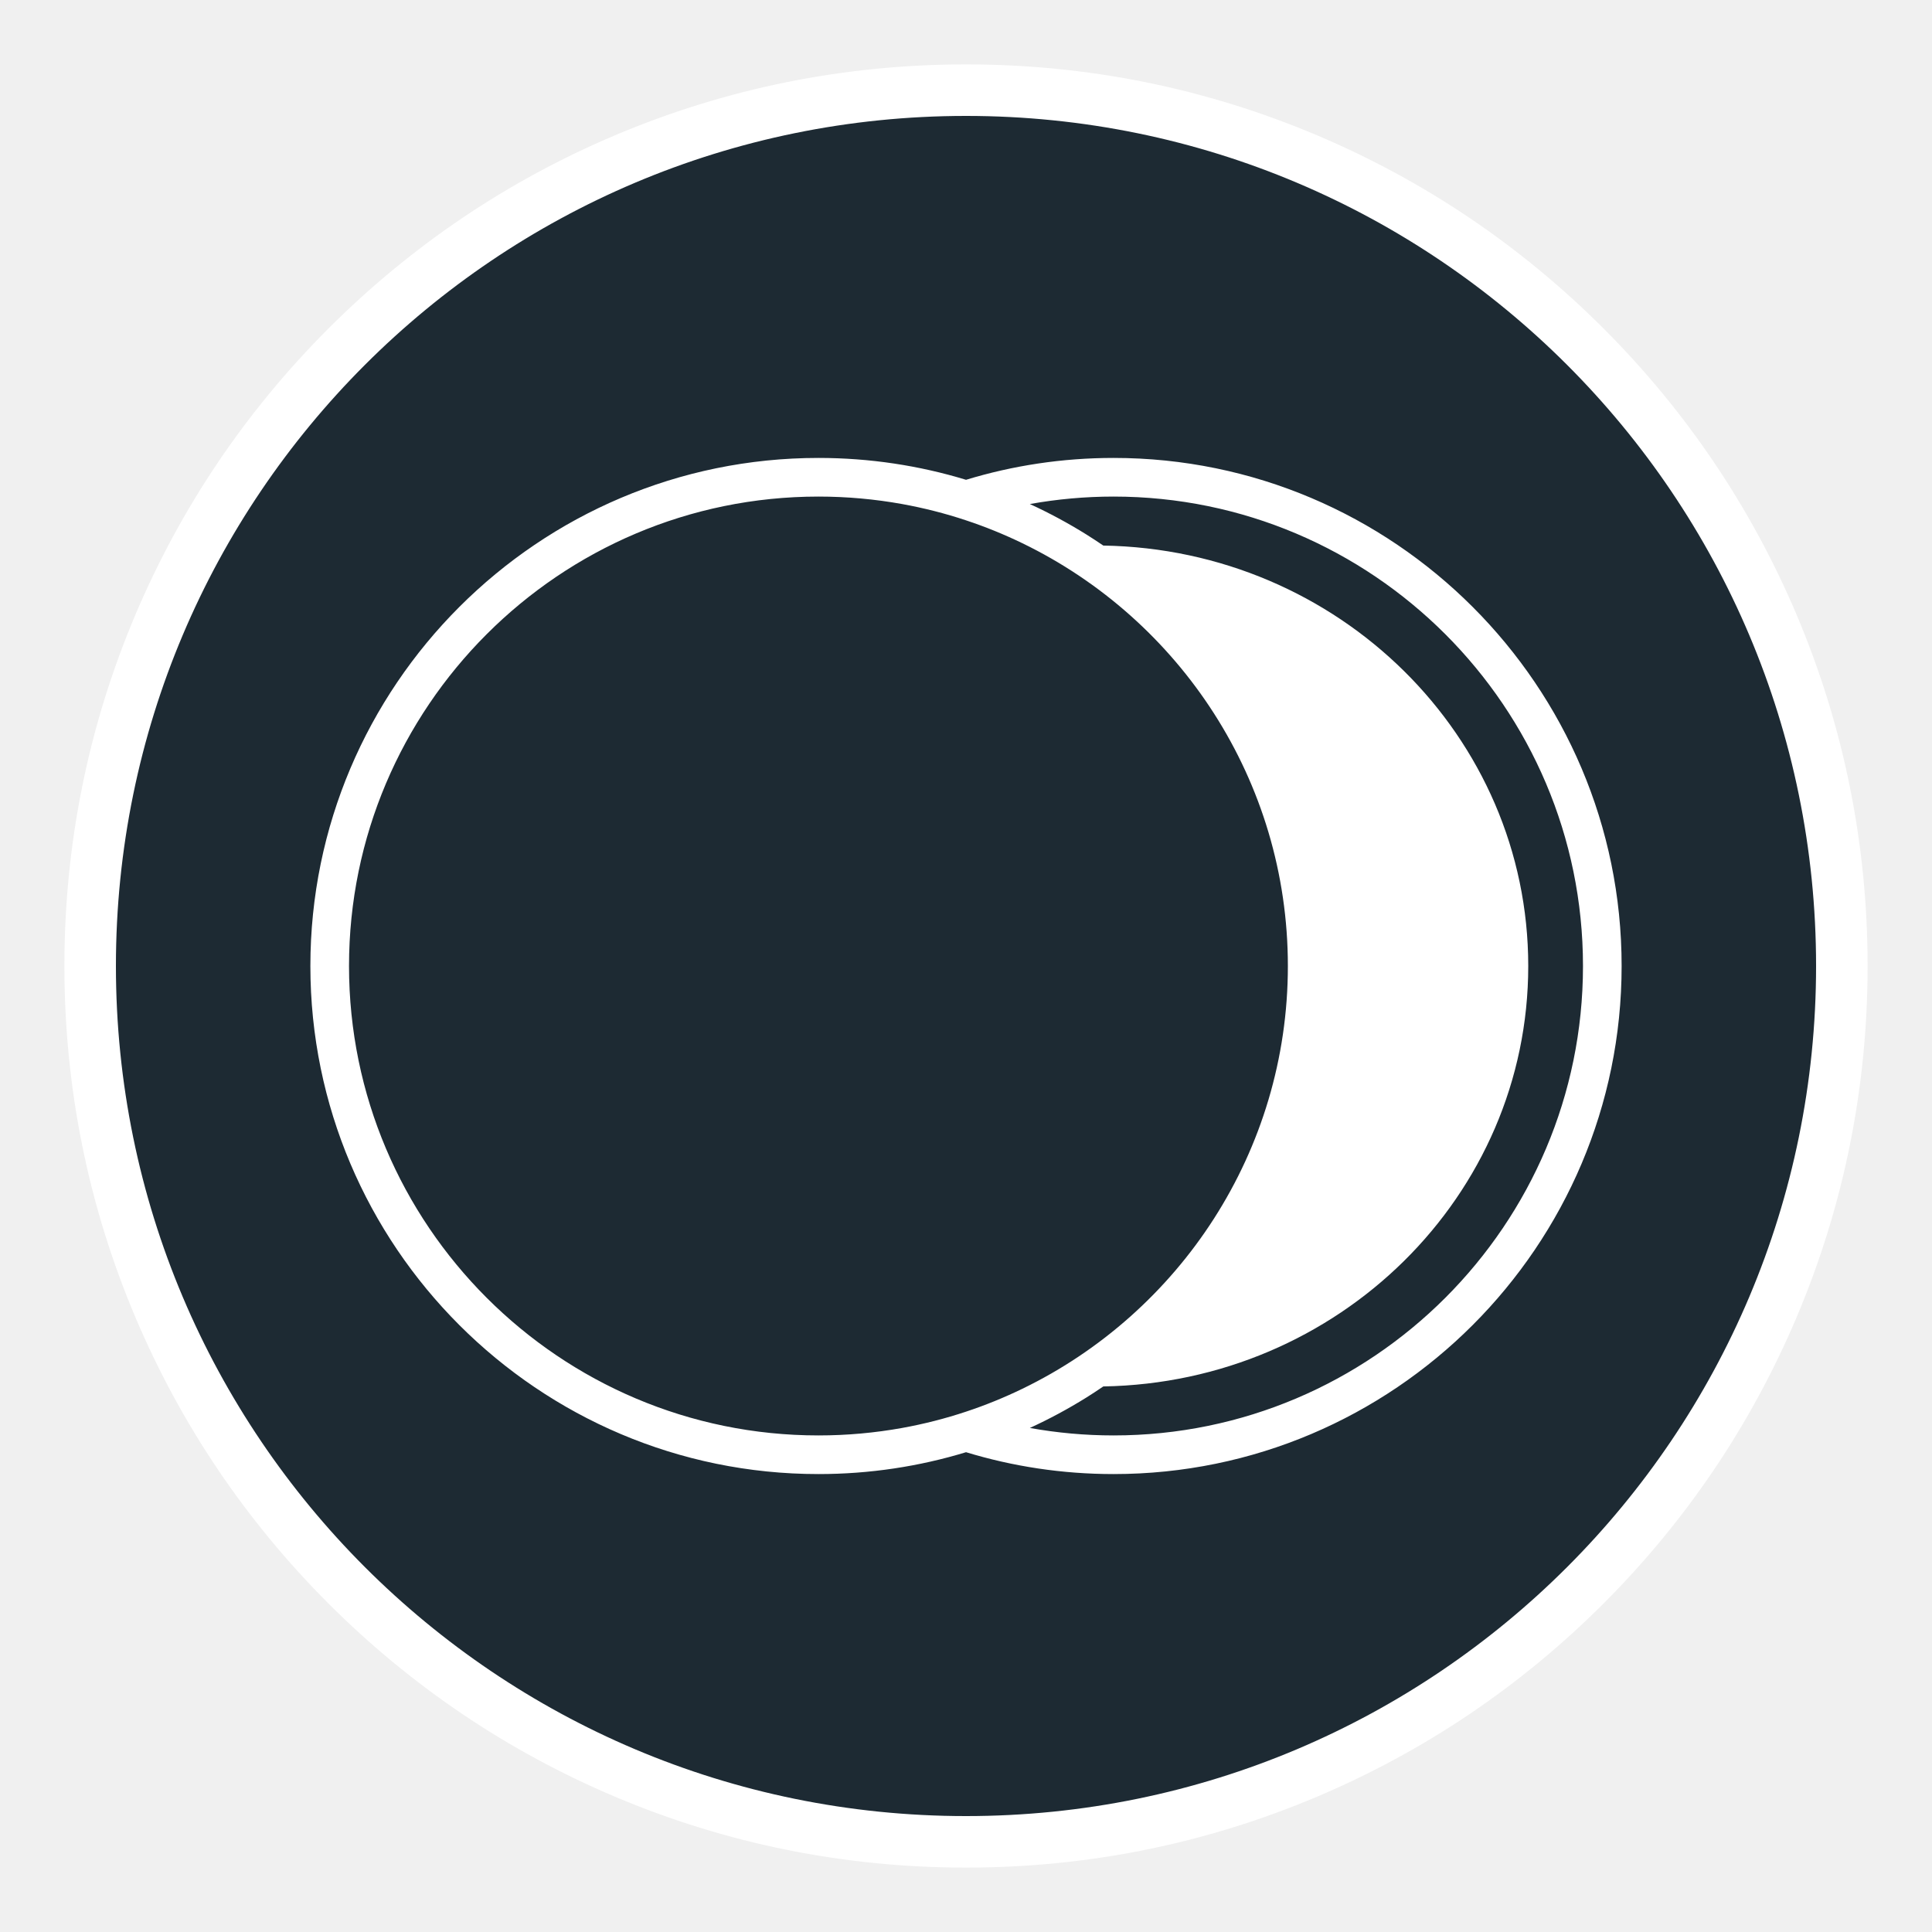
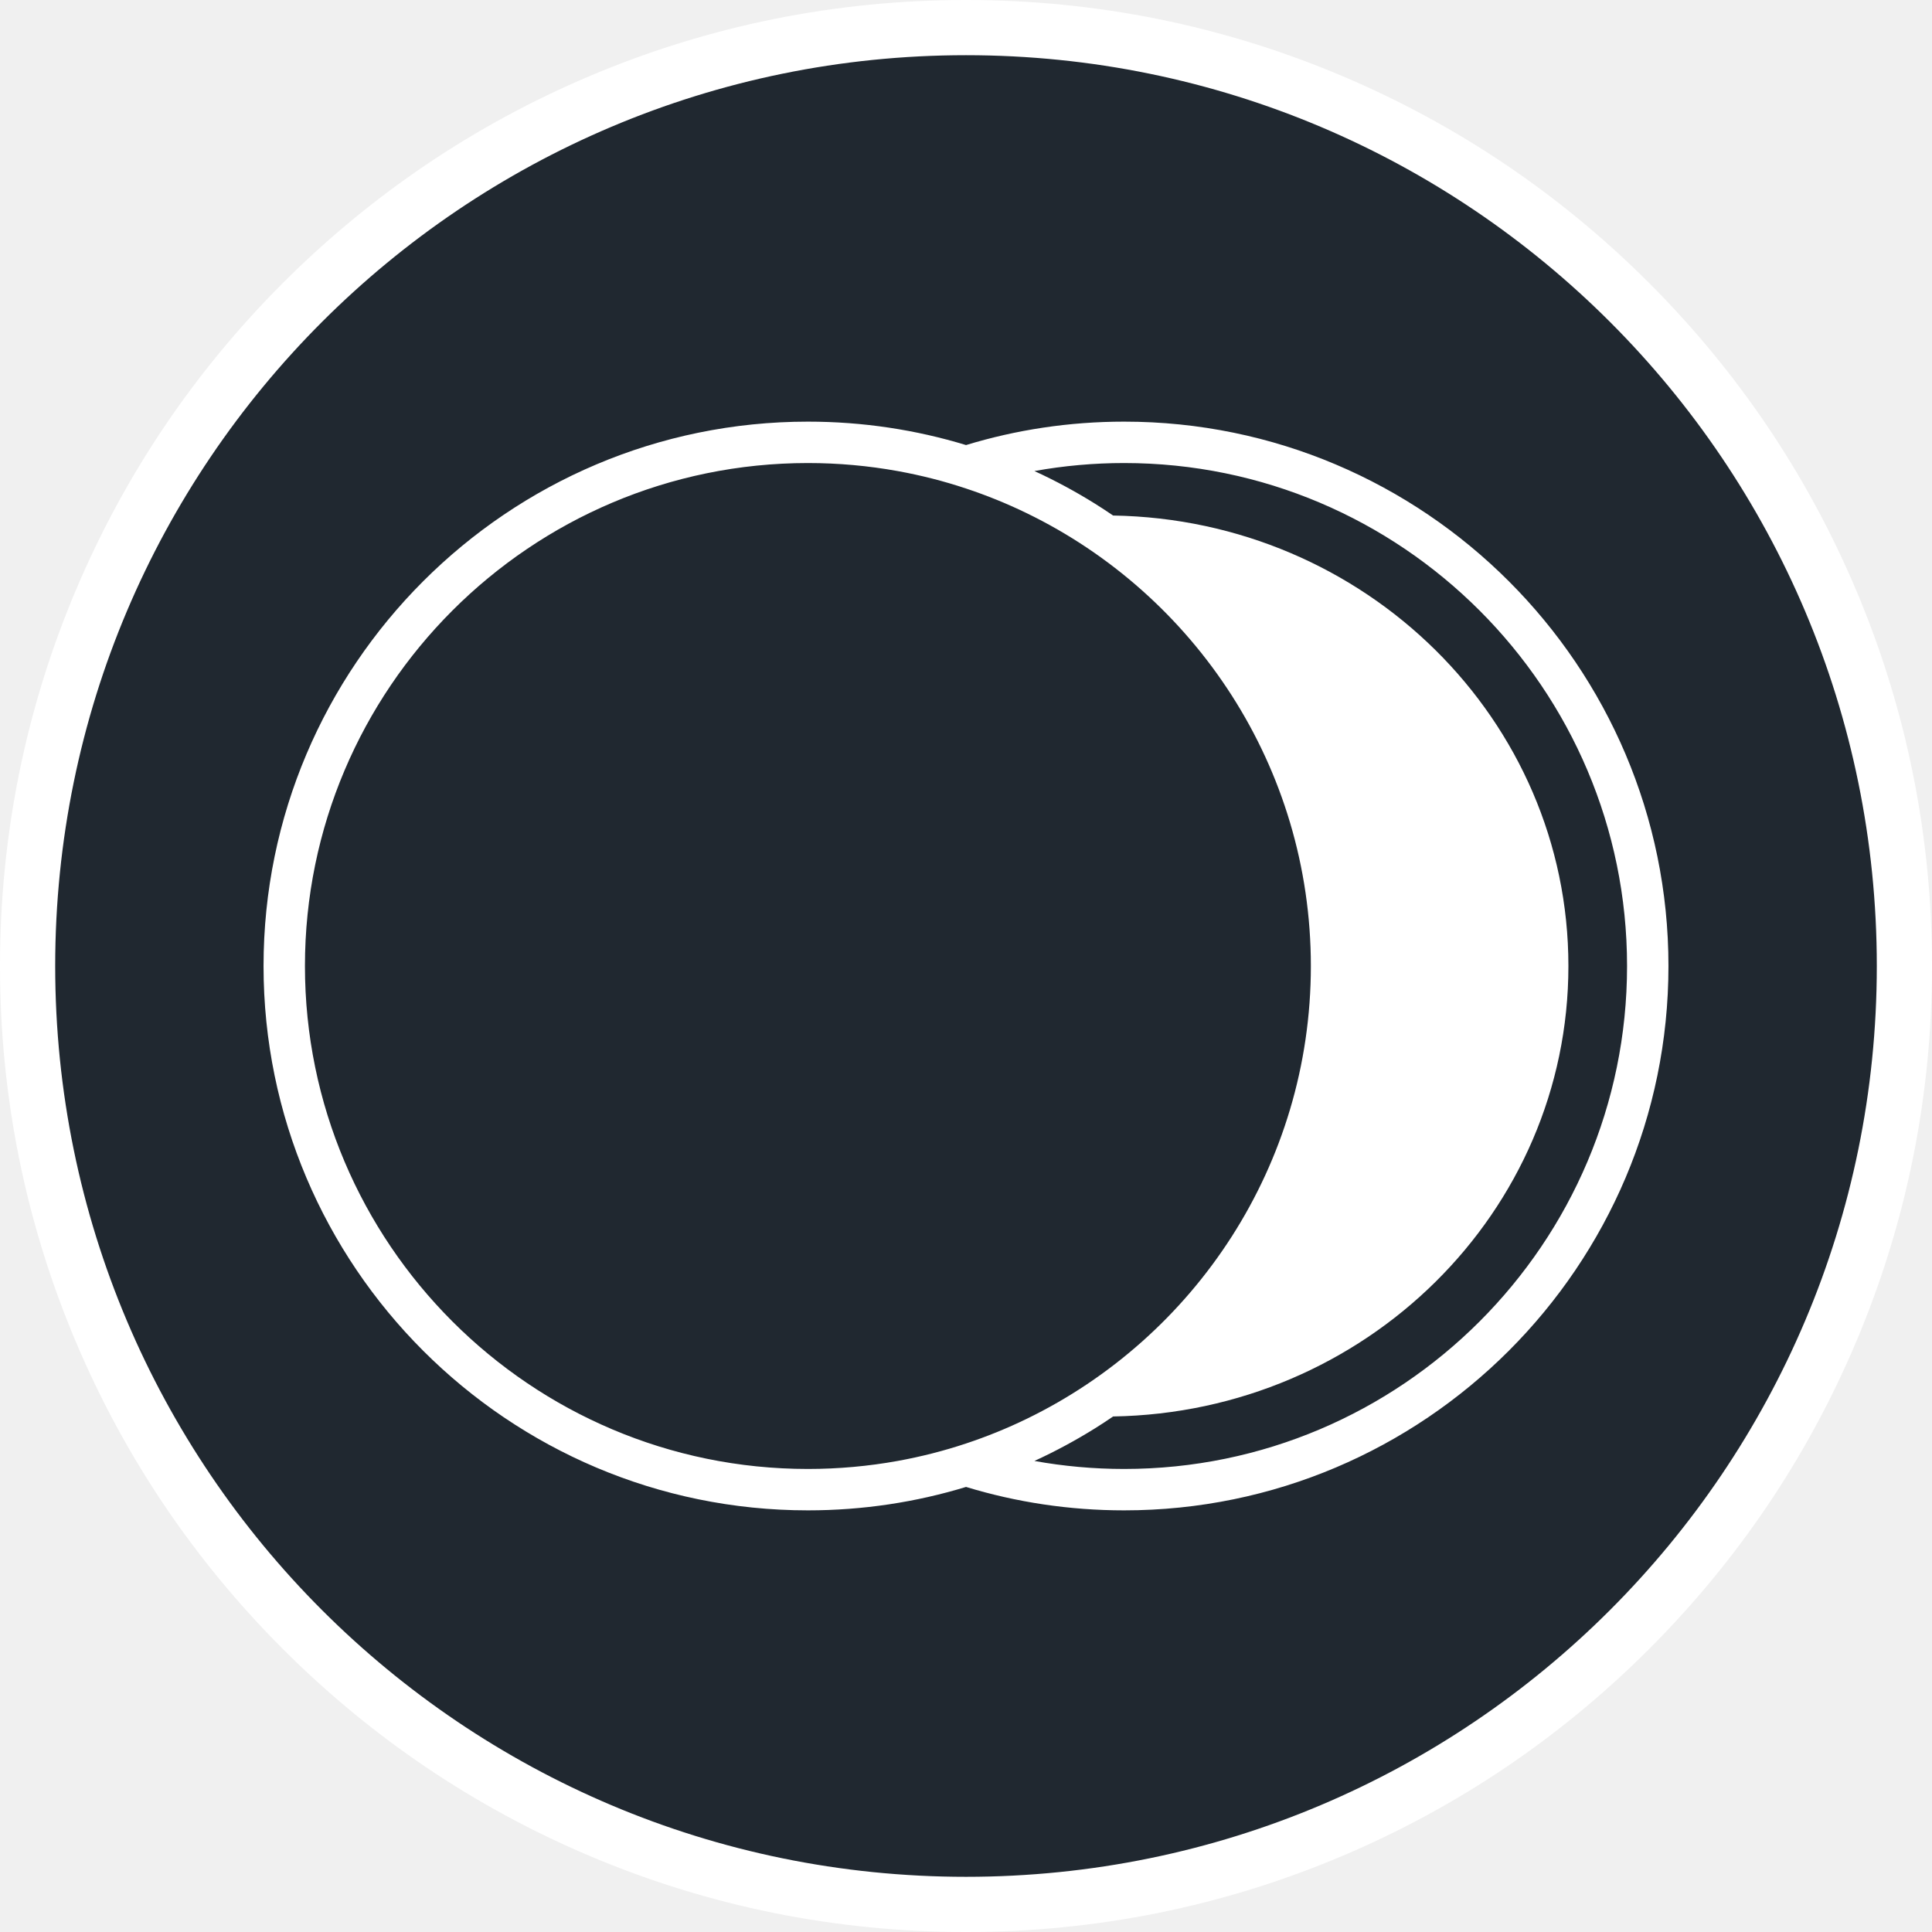
- <svg xmlns="http://www.w3.org/2000/svg" height="1200" viewBox="0 0 1200 1200" width="1200">
-   <clipPath id="a">
-     <path d="m0 0h1200v1200h-1200z" />
-   </clipPath>
-   <g clip-path="url(#a)">
-     <path d="m600 1144c-145.31 0-281.92-56.59-384.67-159.33-102.74-102.75-159.33-239.36-159.33-384.67s56.59-281.92 159.33-384.67c102.75-102.74 239.36-159.33 384.67-159.33s281.92 56.59 384.67 159.33c102.74 102.75 159.33 239.36 159.33 384.67s-56.59 281.92-159.33 384.67c-102.75 102.74-239.36 159.33-384.67 159.33z" fill="#1d2a33" />
-     <g fill="#fff" fill-rule="evenodd">
-       <path d="m817.99 84.02c66.69 28.21 126.57 68.58 177.99 120s91.79 111.3 120 177.99c29.21 69.06 44.02 142.4 44.02 217.99s-14.81 148.93-44.02 217.99c-28.21 66.69-68.58 126.57-120 177.99s-111.3 91.79-177.99 120c-69.06 29.21-142.4 44.02-217.99 44.02s-148.93-14.81-217.99-44.02c-66.69-28.21-126.57-68.58-177.99-120s-91.79-111.3-120-177.99c-29.21-69.06-44.02-142.4-44.02-217.99s14.81-148.93 44.02-217.99c28.21-66.69 68.58-126.57 120-177.99s111.3-91.79 177.99-120c69.06-29.21 142.4-44.02 217.99-44.02s148.93 14.81 217.99 44.02zm-745.99 515.98c0 291.61 236.39 528 528 528s528-236.39 528-528-236.39-528-528-528-528 236.39-528 528z" />
-       <path d="m1007.22 600.01c0 174-141.56 315.56-315.56 315.56-31.86 0-62.62-4.74-91.64-13.58-29.02 8.84-59.8 13.58-91.66 13.58-174.02 0-315.58-141.56-315.58-315.56 0-174.02 141.56-315.58 315.58-315.58 31.86 0 62.64 4.74 91.66 13.58 29.02-8.84 59.78-13.58 91.64-13.58 174 0 315.56 141.56 315.56 315.58zm-372.2 262.58c97.5-47.22 164.9-147.18 164.9-262.58 0-115.42-67.4-215.38-164.9-262.6-11.28-5.46-22.98-10.24-35.02-14.22-12.84-4.28-26.1-7.66-39.66-10.12-16.88-3.04-34.24-4.64-51.98-4.64-160.78 0-291.58 130.8-291.58 291.58 0 160.76 130.8 291.56 291.58 291.56 17.74 0 35.1-1.6 51.98-4.64 13.56-2.46 26.82-5.84 39.66-10.12 12.04-3.98 23.74-8.76 35.02-14.22zm348.2-262.58c0-160.78-130.8-291.58-291.56-291.58-17.74 0-35.12 1.6-52 4.64 12.12 5.56 23.82 11.88 35.06 18.88 3.57 2.23 7.08 4.54 10.56 6.91 146.18 2.39 263.94 118.38 263.94 261.15 0 142.74-117.75 258.73-263.93 261.13-3.47 2.37-6.98 4.68-10.55 6.91-11.24 7-22.96 13.32-35.08 18.88 16.88 3.04 34.26 4.64 52 4.64 160.76 0 291.56-130.8 291.56-291.56z" />
-     </g>
-   </g>
+ <svg xmlns="http://www.w3.org/2000/svg" width="746.667" height="746.667" viewBox="0 0 197.556 197.556">
+   <path d="M98.778 194.733c-25.63 0-49.727-9.98-67.851-28.104S2.822 124.409 2.822 98.778c0-25.63 9.981-49.727 28.105-67.851s42.22-28.105 67.85-28.105c25.631 0 49.728 9.981 67.852 28.105 18.123 18.124 28.104 42.22 28.104 67.85 0 25.631-9.98 49.728-28.104 67.852-18.124 18.123-42.22 28.104-67.851 28.104" style="fill:#202830;fill-opacity:1;fill-rule:nonzero;stroke:none;stroke-width:.353" />
+   <path d="M0 0c-37.793 0-74.464-7.405-108.993-22.011-33.345-14.102-63.287-34.29-88.997-59.999-25.709-25.71-45.897-55.652-59.999-88.997C-272.595-205.536-280-242.207-280-280s7.405-74.464 22.011-108.993c14.102-33.345 34.29-63.287 59.999-88.997 25.71-25.709 55.652-45.896 88.997-59.999C-74.464-552.595-37.793-560 0-560s74.464 7.405 108.993 22.011c33.345 14.103 63.287 34.29 88.997 59.999 25.709 25.71 45.897 55.652 59.999 88.997C272.595-354.464 280-317.793 280-280s-7.405 74.464-22.011 108.993c-14.102 33.345-34.29 63.287-59.999 88.997-25.71 25.709-55.652 45.897-88.997 59.999C74.464-7.405 37.793 0 0 0m0-16c145.803 0 264-118.196 264-264 0-145.803-118.197-264-264-264s-264 118.197-264 264C-264-134.196-145.803-16 0-16" style="fill:#fff;fill-opacity:1;fill-rule:nonzero;stroke:none" transform="matrix(.35278 0 0 -.35278 98.778 0)" />
+   <path d="M0 0c-8.87 0-17.561.8-26 2.32a157 157 0 0 1 17.54 9.441 155 155 0 0 1 5.276 3.453c73.09 1.203 131.963 59.194 131.963 130.566 0 71.385-58.877 129.378-131.971 130.577a161 161 0 0 1-5.279 3.454A157 157 0 0 1-26 289.25a146.5 146.5 0 0 0 26 2.32c80.38 0 145.779-65.4 145.779-145.79C145.779 65.4 80.38 0 0 0m-45.83 7.38c-6.42-2.14-13.05-3.83-19.83-5.06C-74.1.8-82.78 0-91.65 0c-80.39 0-145.79 65.4-145.79 145.78 0 80.39 65.4 145.79 145.79 145.79 8.87 0 17.55-.799 25.99-2.32 6.78-1.229 13.41-2.92 19.83-5.06a144 144 0 0 0 17.51-7.11c48.75-23.61 82.45-73.59 82.45-131.3 0-57.7-33.7-107.679-82.45-131.29a144 144 0 0 0-17.51-7.11M0 303.57c-15.93 0-31.311-2.37-45.82-6.79-14.51 4.42-29.901 6.79-45.83 6.79-87.01 0-157.79-70.78-157.79-157.79 0-87 70.78-157.78 157.79-157.78 15.929 0 31.32 2.37 45.83 6.79C-31.311-9.63-15.93-12 0-12c87 0 157.779 70.78 157.779 157.78C157.779 232.79 87 303.57 0 303.57" style="fill:#fff;fill-opacity:1;fill-rule:nonzero;stroke:none" transform="matrix(.35278 0 0 -.35278 114.946 150.208)" />
</svg>
